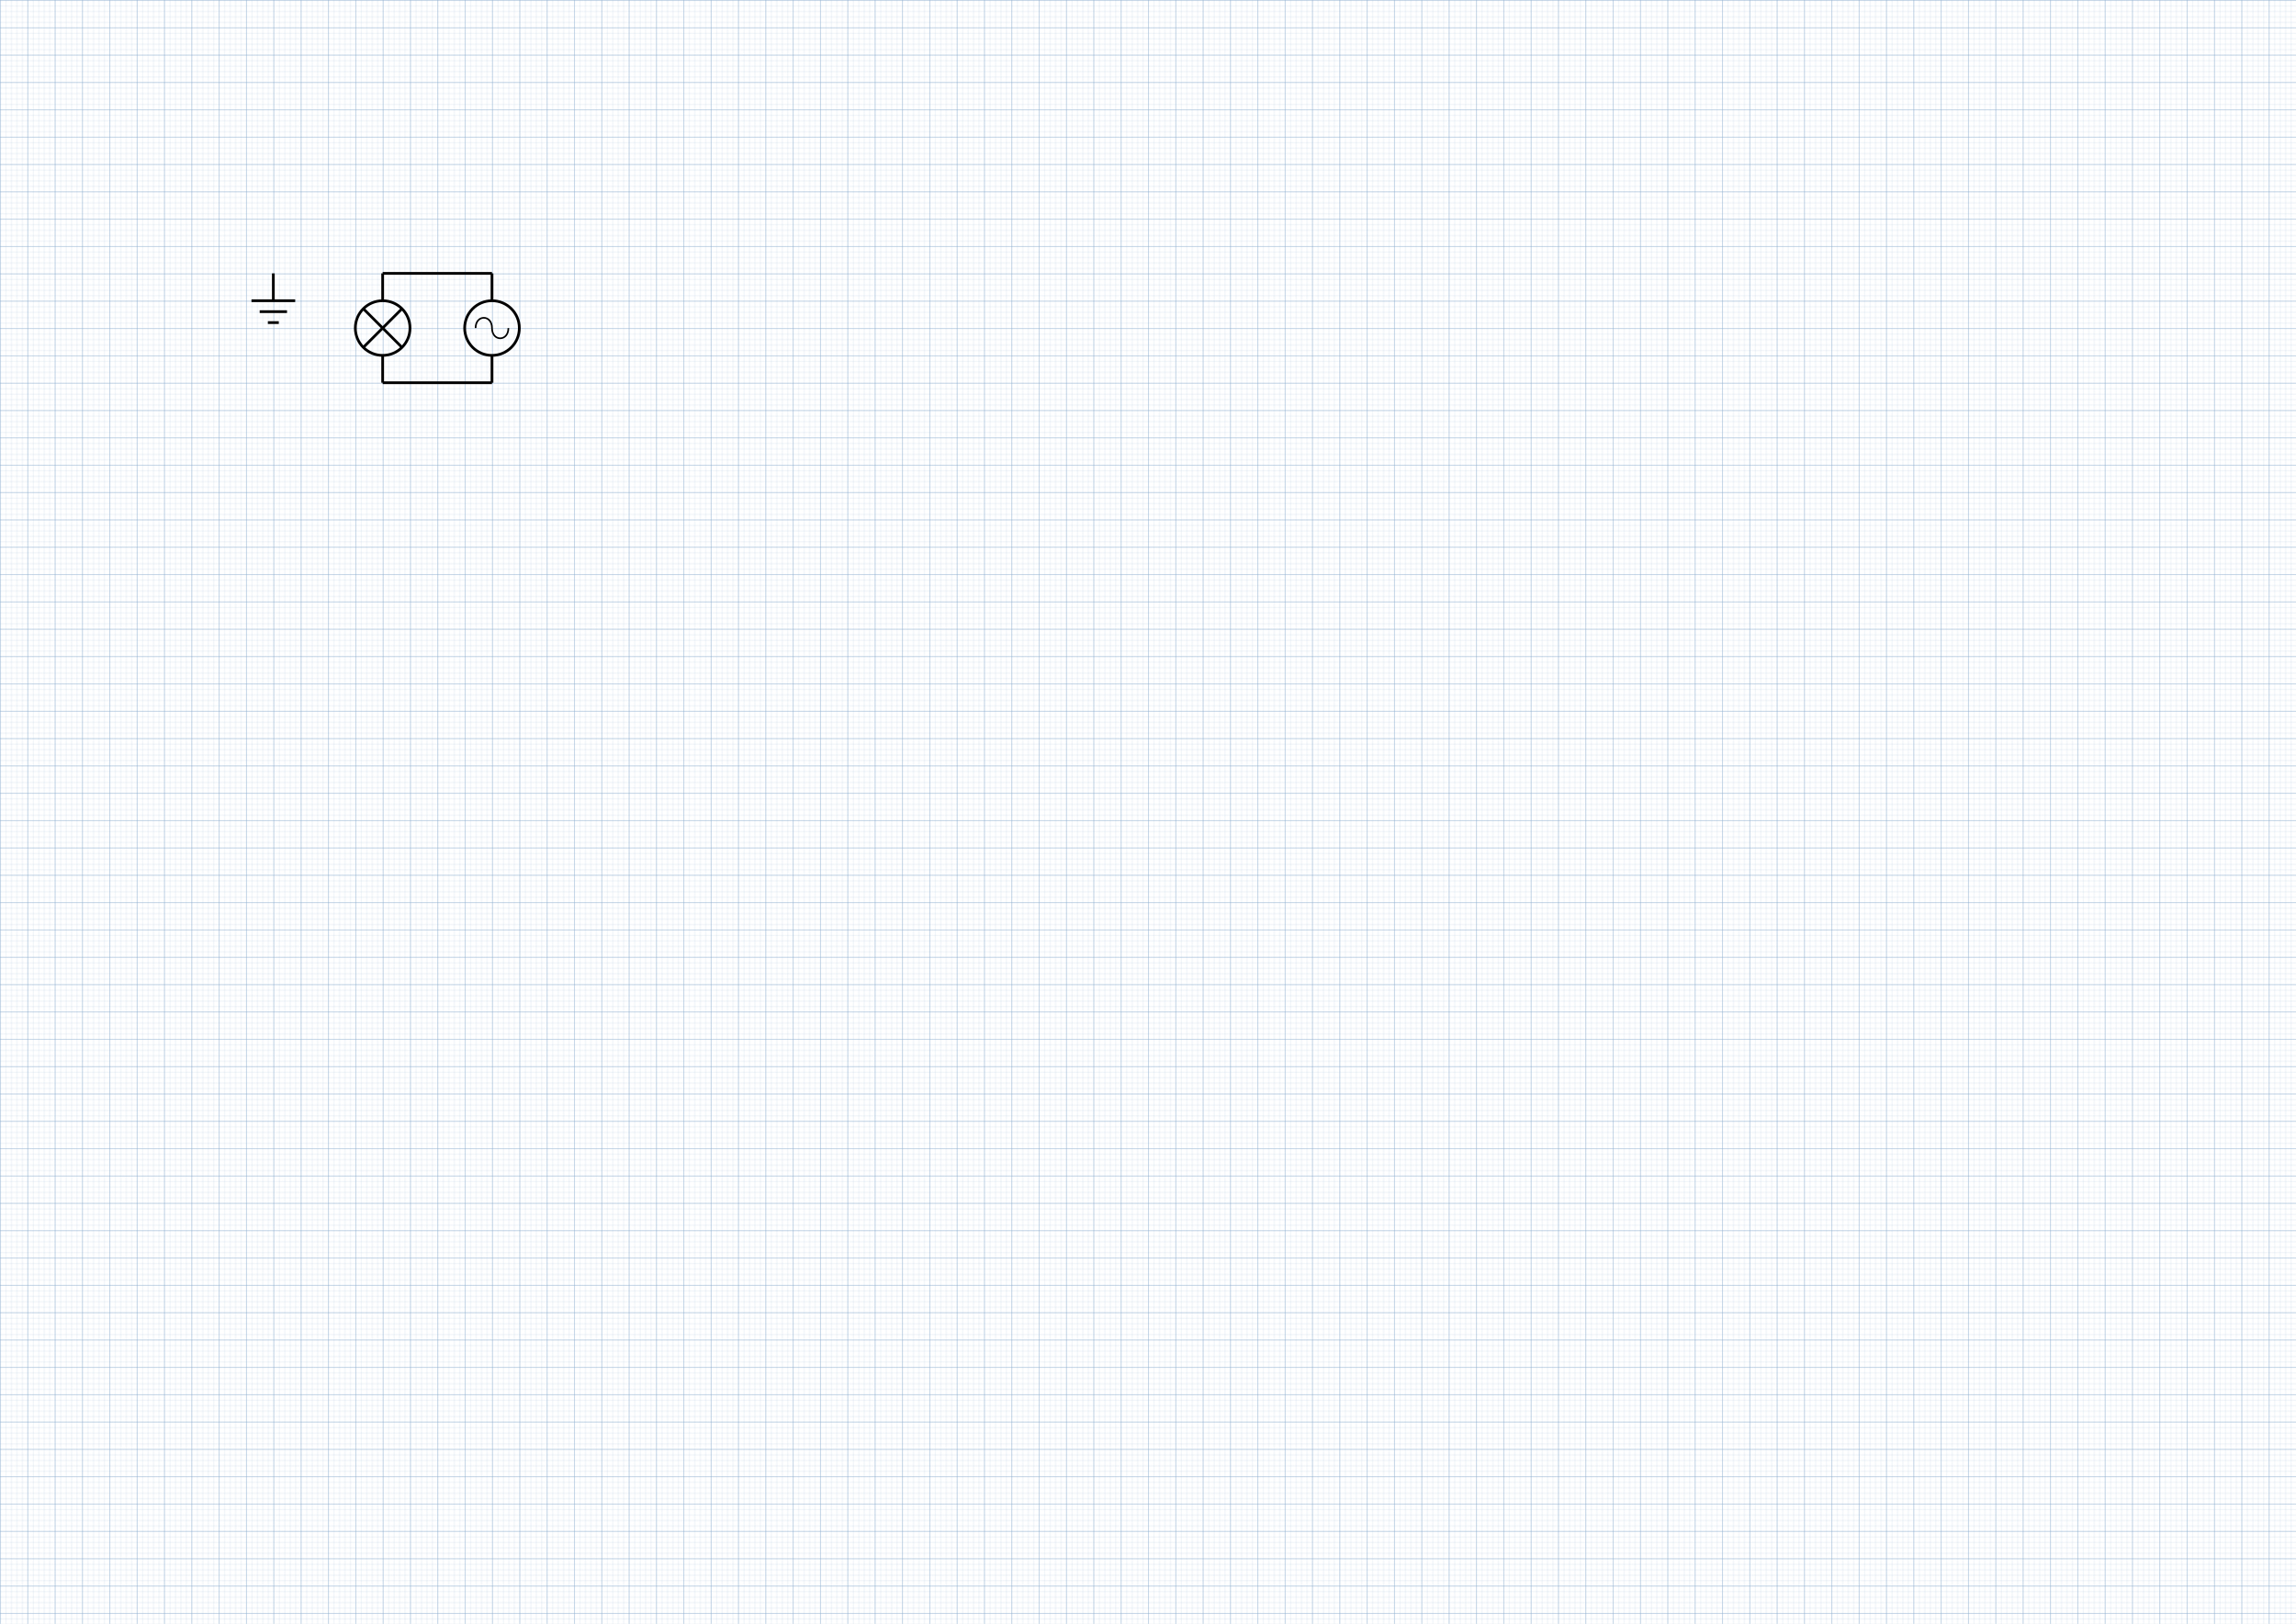
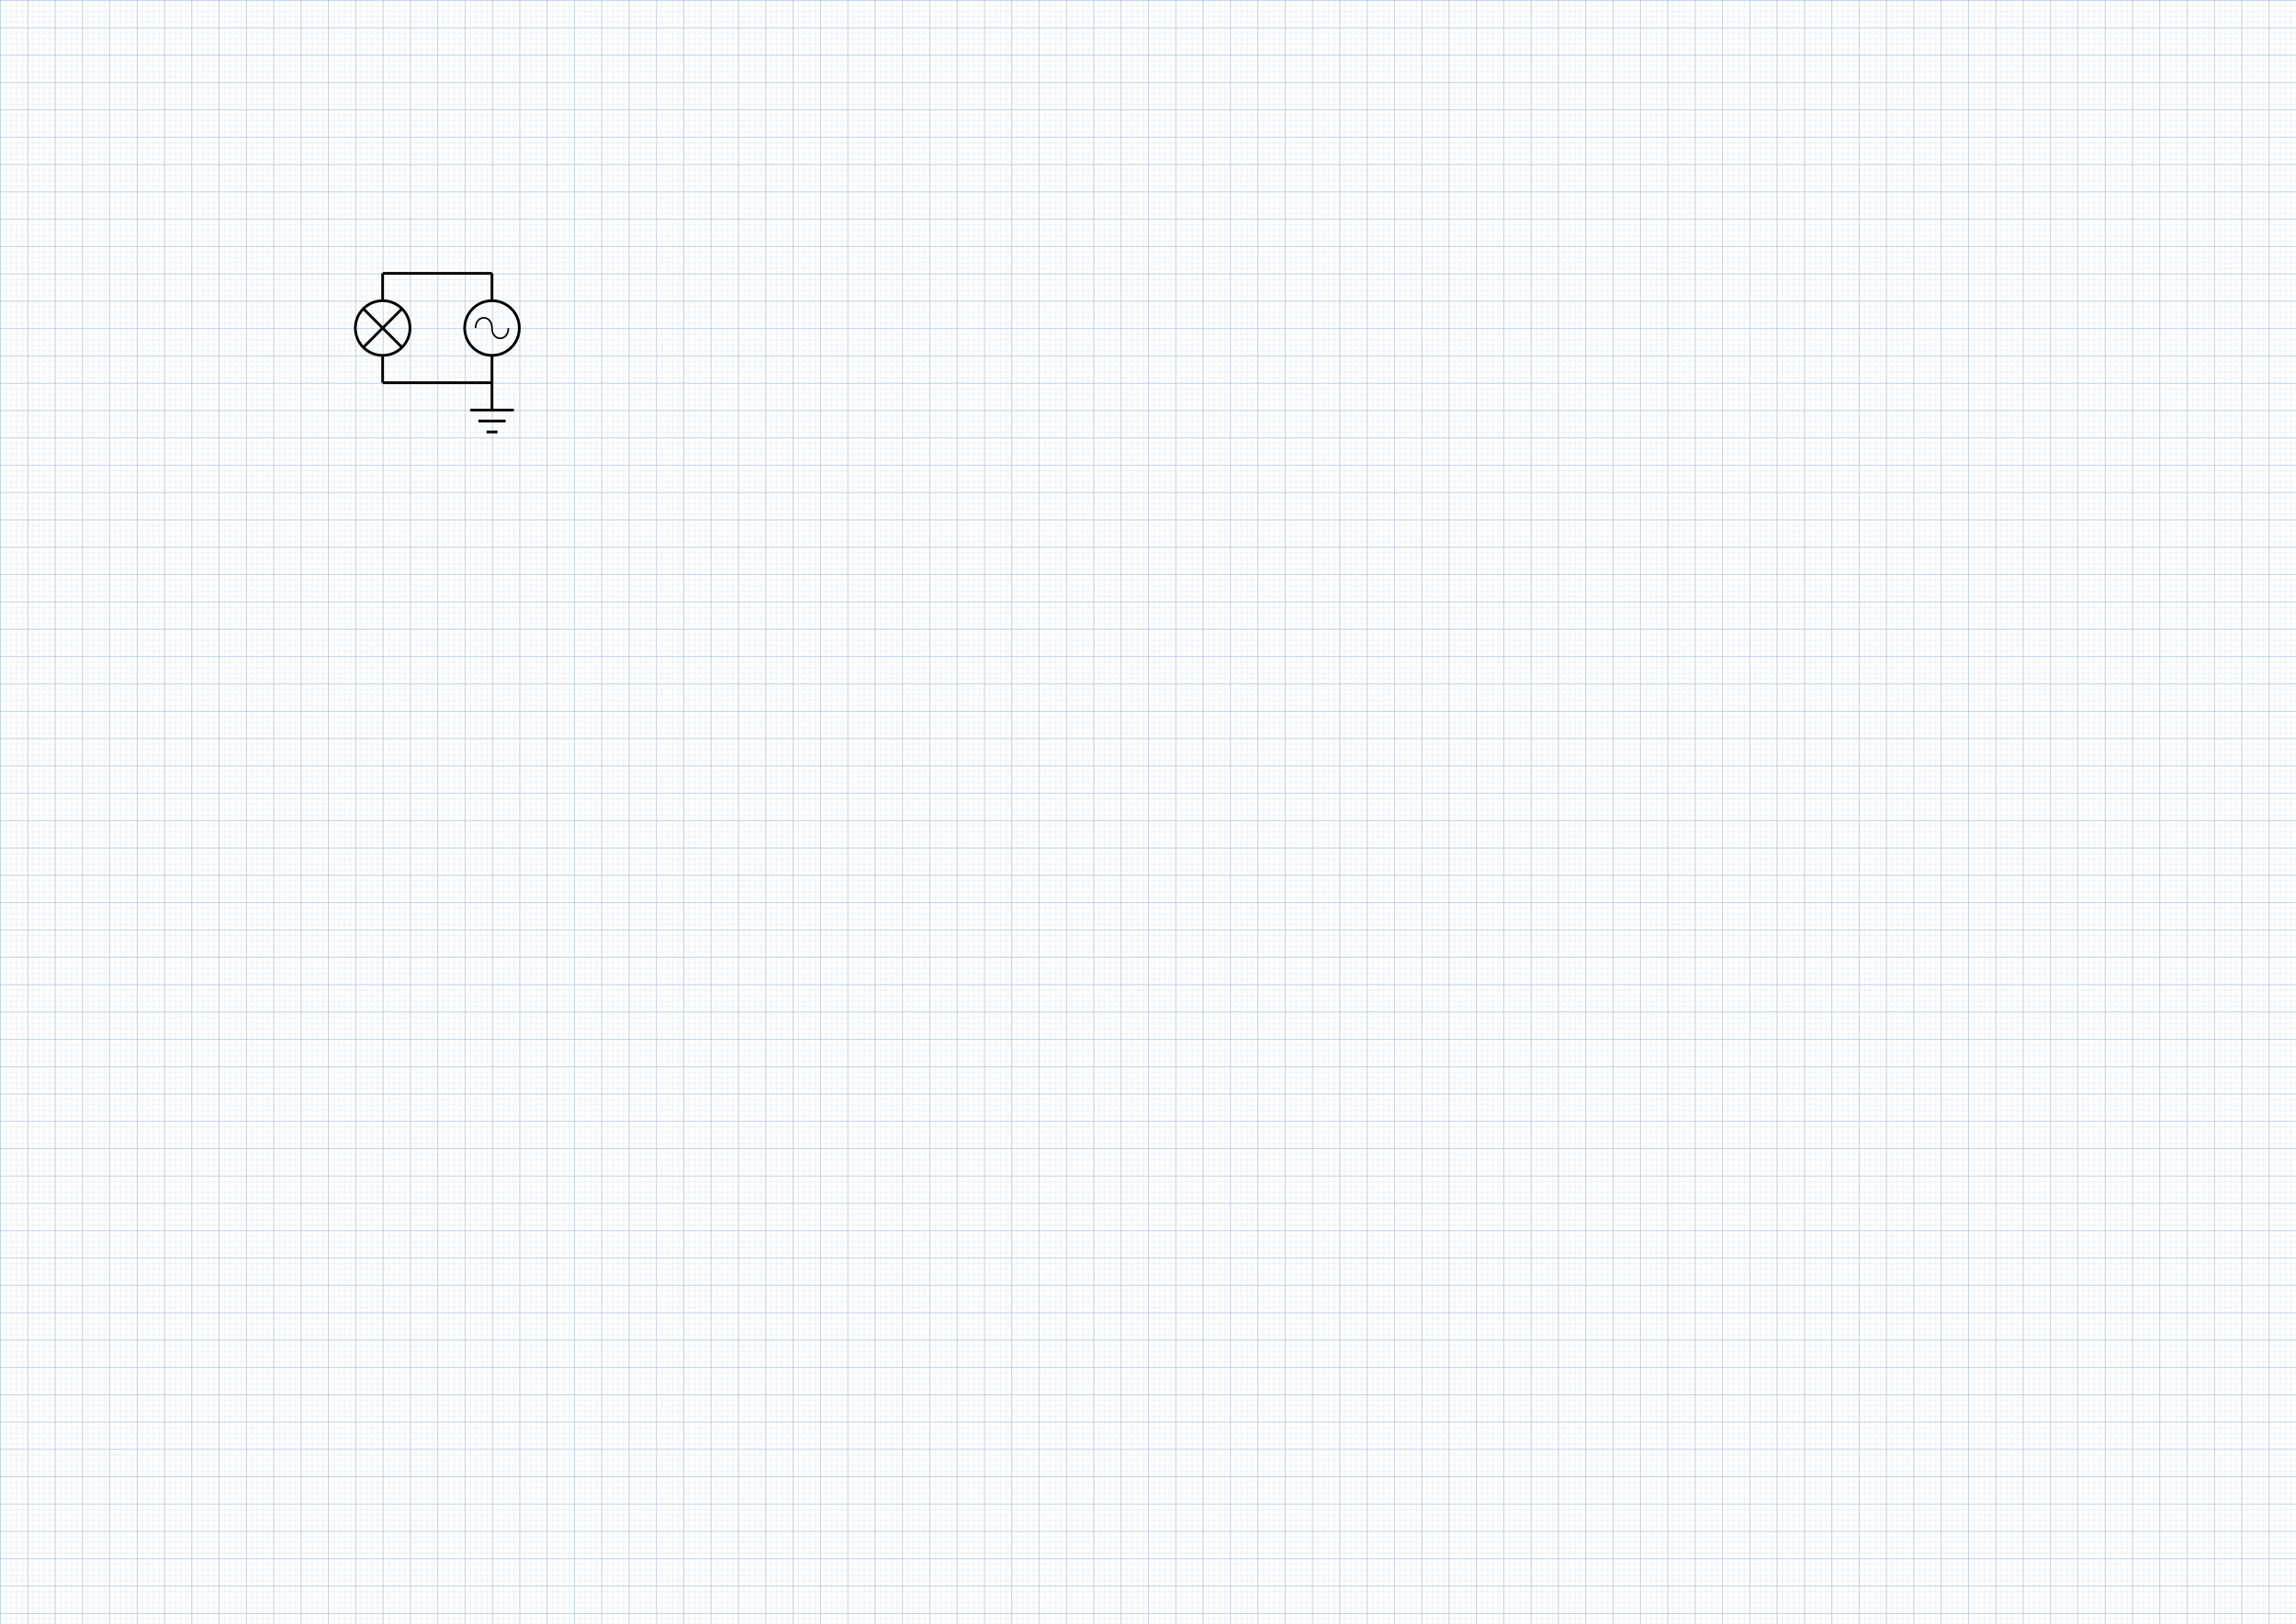
<svg xmlns="http://www.w3.org/2000/svg" width="420mm" height="297mm" viewBox="0 0 420 297">
  <rect width="420" height="297" fill="white" />
  <defs>
    <pattern id="mm1" width="1" height="1" patternUnits="userSpaceOnUse">
      <line x1="0" y1="0" x2="0" y2="1" stroke="#c8d8e8" stroke-width="0.1" />
      <line x1="0" y1="0" x2="1" y2="0" stroke="#c8d8e8" stroke-width="0.1" />
    </pattern>
    <pattern id="mm5" width="5" height="5" patternUnits="userSpaceOnUse">
      <rect width="5" height="5" fill="url(#mm1)" />
      <line x1="0" y1="0" x2="0" y2="5" stroke="#90b0d0" stroke-width="0.15" />
      <line x1="0" y1="0" x2="5" y2="0" stroke="#90b0d0" stroke-width="0.15" />
    </pattern>
  </defs>
  <rect width="420" height="297" fill="url(#mm5)" />
-   <g transform="translate(50, 50)" stroke="black" stroke-width="0.5">
+   <g transform="translate(90, 70)" stroke="black" stroke-width="0.5">
    <line x1="0" y1="0" x2="0" y2="5" />
    <line x1="-4" y1="5" x2="4" y2="5" />
    <line x1="-2.5" y1="7" x2="2.5" y2="7" />
    <line x1="-1" y1="9" x2="1" y2="9" />
  </g>
  <g stroke="black" stroke-width="0.5">
    <line x1="70" y1="50" x2="90" y2="50" />
    <line x1="70" y1="70" x2="90" y2="70" />
  </g>
  <g transform="translate(90, 50)" stroke="black" stroke-width="0.5" fill="none">
    <line x1="0" y1="0" x2="0" y2="5" />
    <circle cx="0" cy="10" r="5" />
    <path d="M-3,10 C-3,7.5 0,7.5 0,10 S3,12.5 3,10" stroke-width="0.3" />
    <line x1="0" y1="15" x2="0" y2="20" />
  </g>
  <g transform="translate(70, 50)" stroke="black" stroke-width="0.5" fill="none">
    <line x1="0" y1="0" x2="0" y2="5" />
    <circle cx="0" cy="10" r="5" />
    <line x1="-3.5" y1="6.5" x2="3.5" y2="13.5" />
    <line x1="3.5" y1="6.5" x2="-3.5" y2="13.5" />
    <line x1="0" y1="15" x2="0" y2="20" />
  </g>
</svg>
